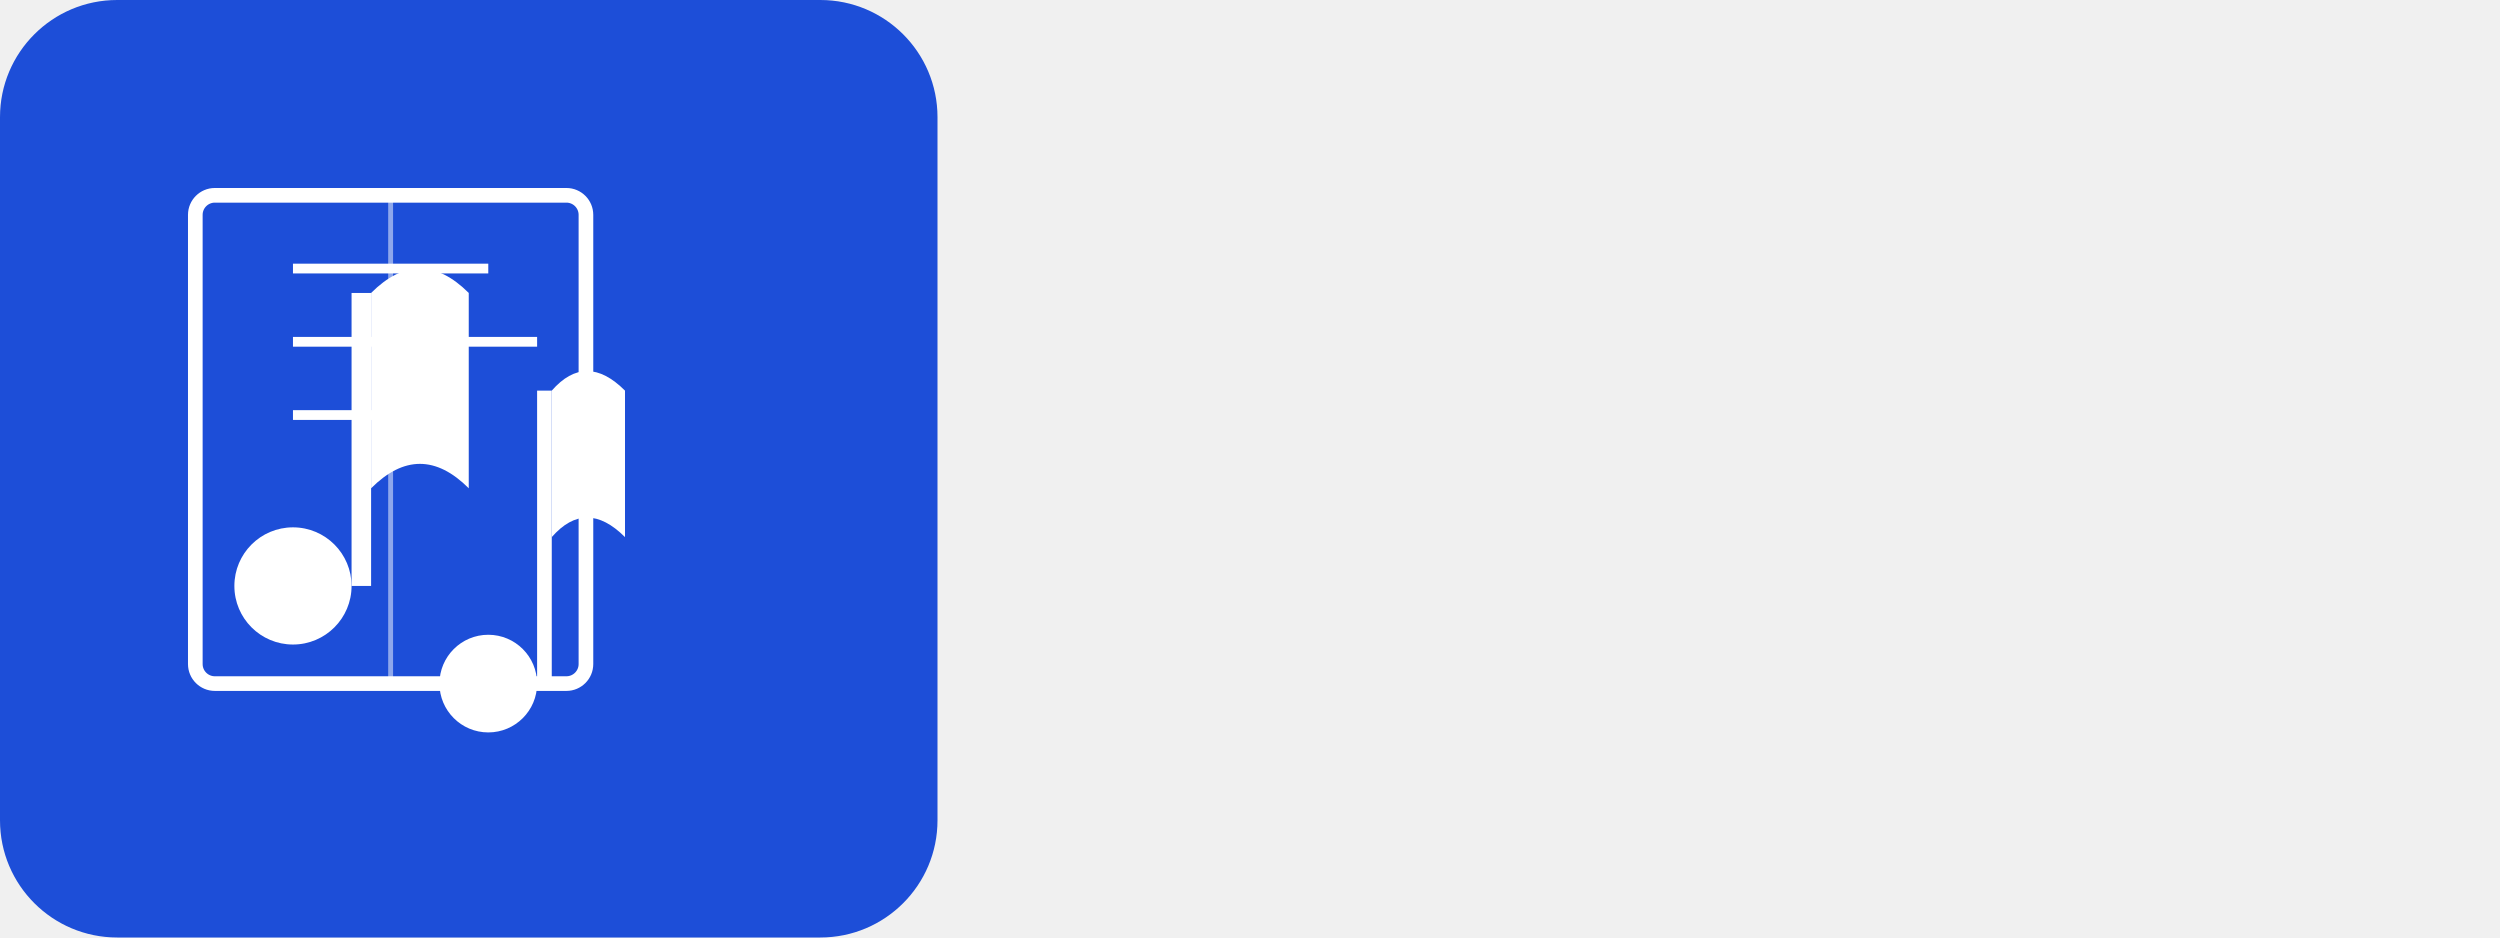
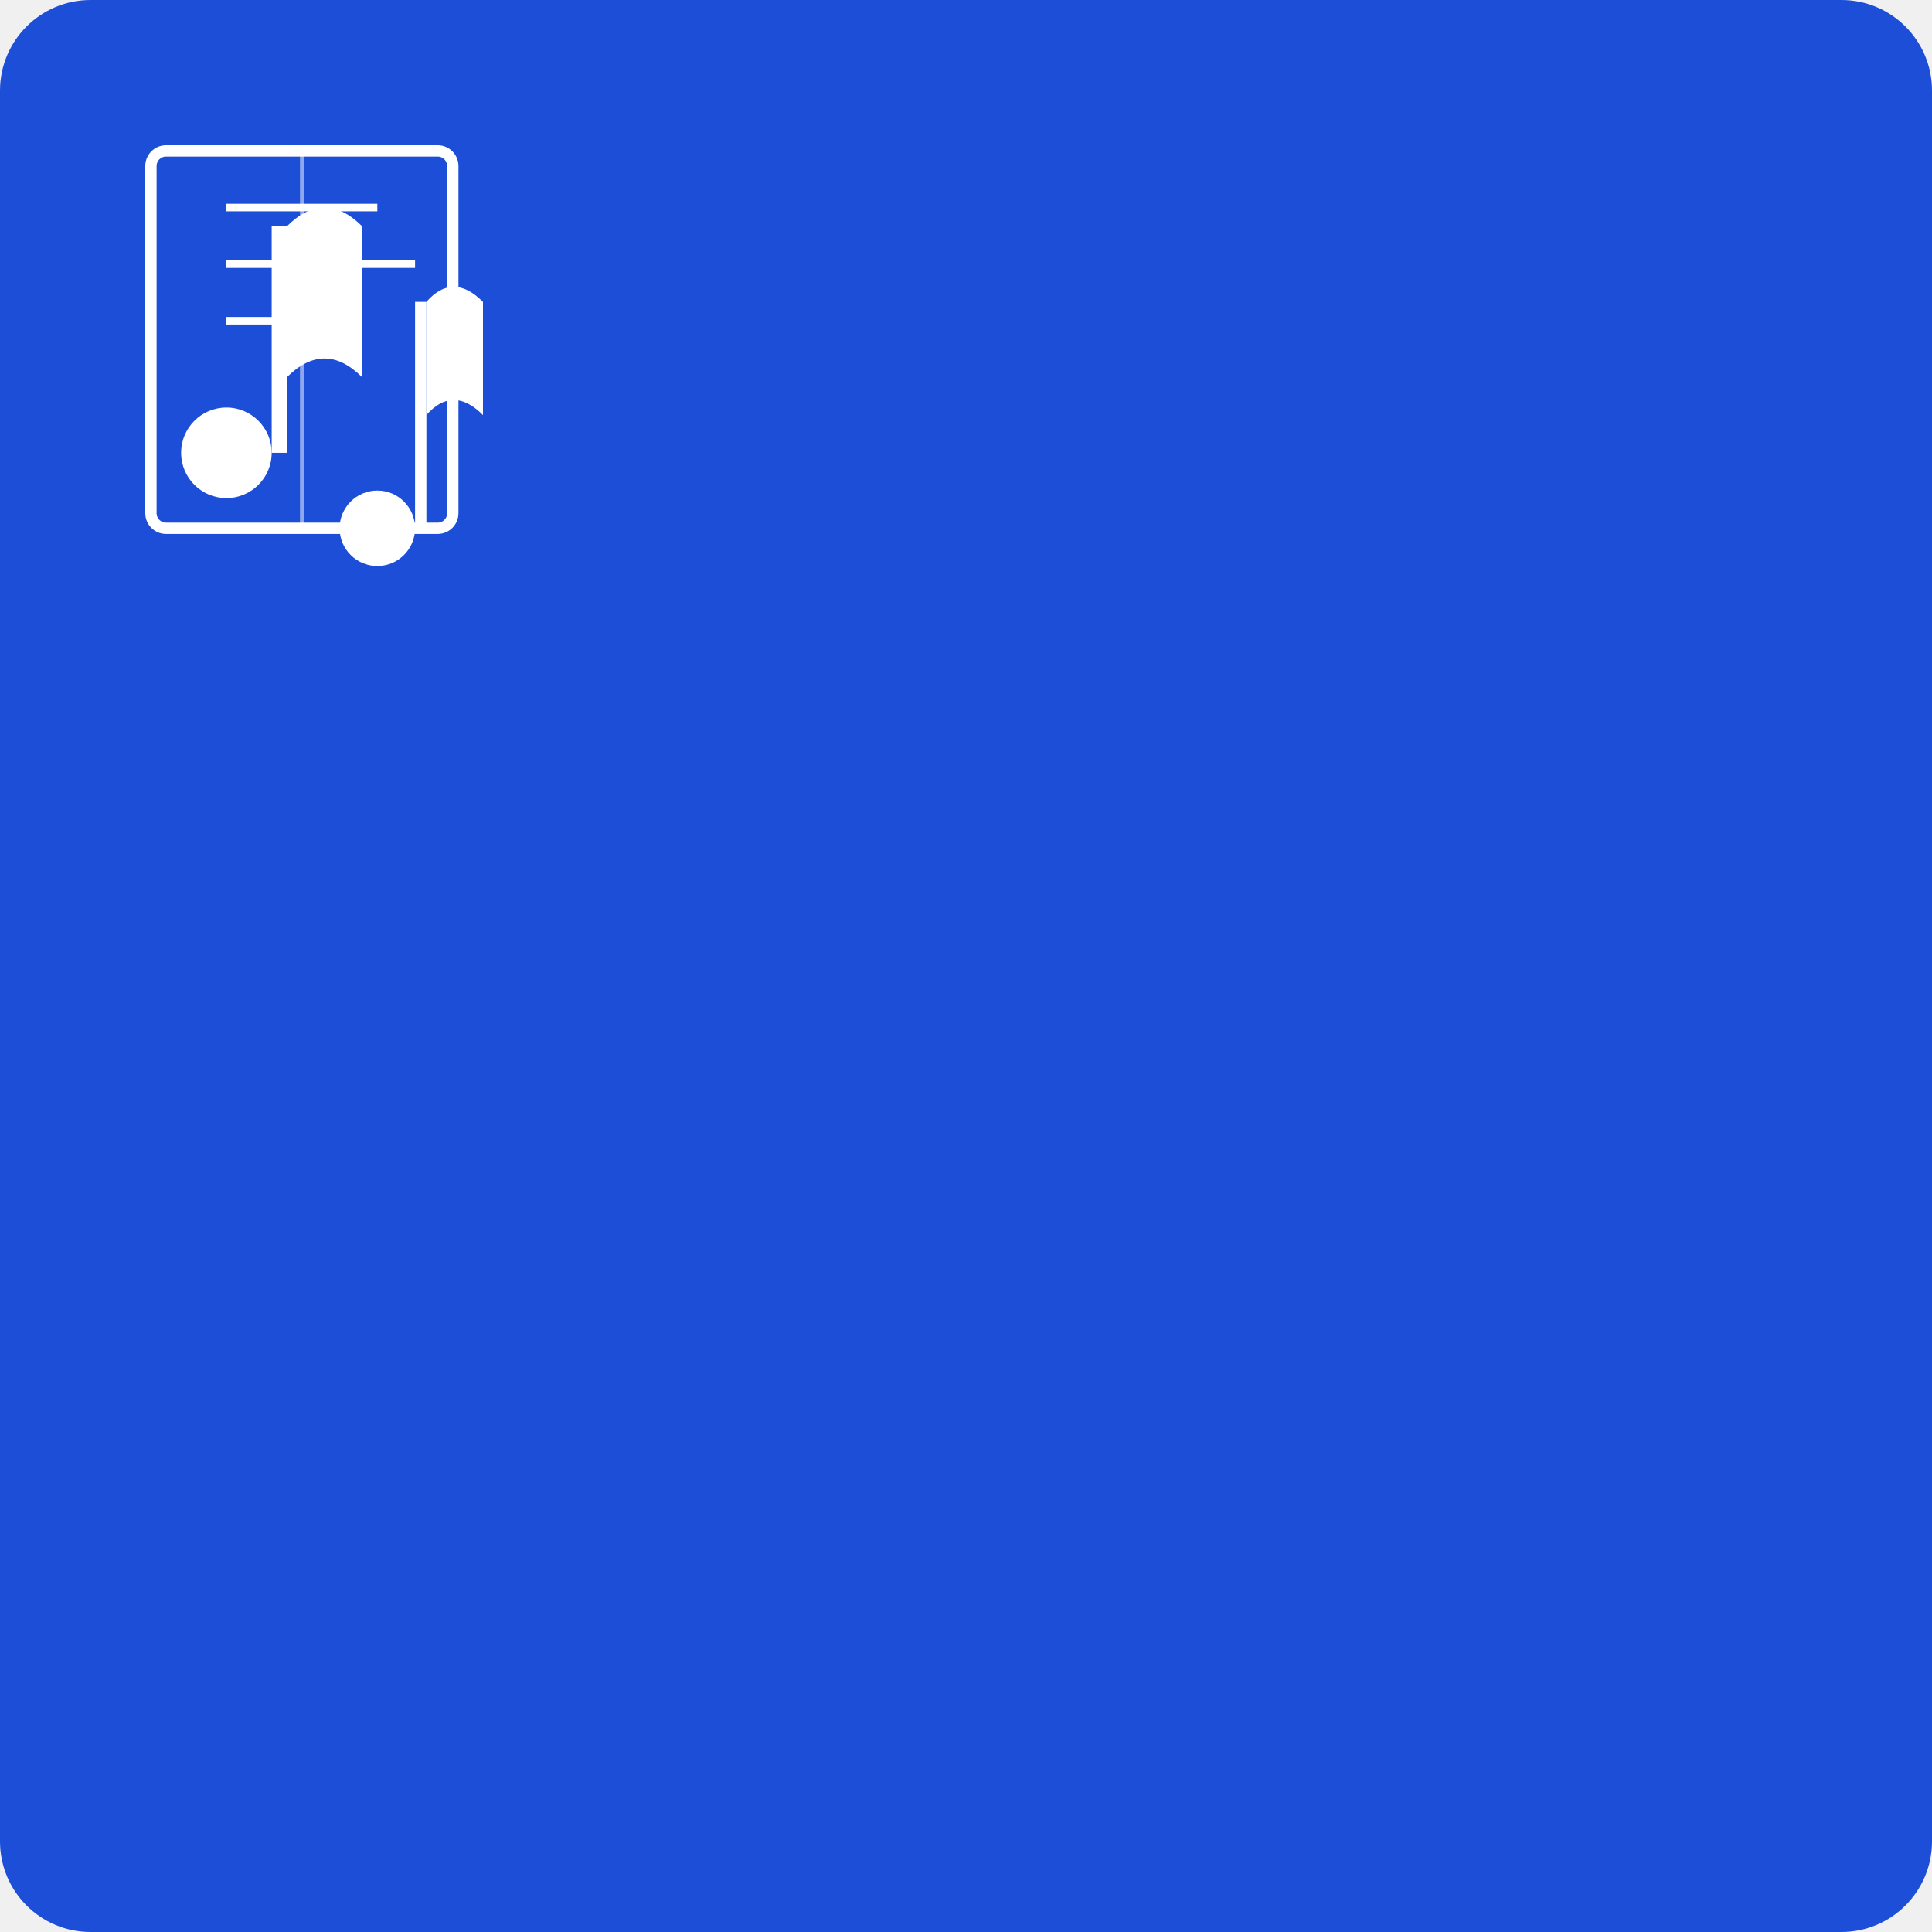
- <svg xmlns="http://www.w3.org/2000/svg" viewBox="0 0 512 192">
-   <rect width="192" height="192" fill="#1d4ed8" rx="24" />
+ <svg xmlns="http://www.w3.org/2000/svg" viewBox="0 0 512 512">
+   <rect width="512" height="512" fill="#1d4ed8" rx="24" />
  <g fill="white">
    <circle cx="60" cy="120" r="12" />
    <rect x="72" y="60" width="4" height="60" />
    <path d="M76 60 Q86 50 96 60 L96 100 Q86 90 76 100 Z" />
    <circle cx="100" cy="140" r="10" />
    <rect x="110" y="80" width="3" height="60" />
    <path d="M113 80 Q120 72 128 80 L128 110 Q120 102 113 110 Z" />
    <rect x="40" y="40" width="80" height="100" fill="none" stroke="white" stroke-width="3" rx="4" />
    <line x1="60" y1="55" x2="100" y2="55" stroke="white" stroke-width="2" />
    <line x1="60" y1="70" x2="110" y2="70" stroke="white" stroke-width="2" />
    <line x1="60" y1="85" x2="95" y2="85" stroke="white" stroke-width="2" />
    <line x1="80" y1="40" x2="80" y2="140" stroke="white" stroke-width="1" opacity="0.5" />
  </g>
</svg>
